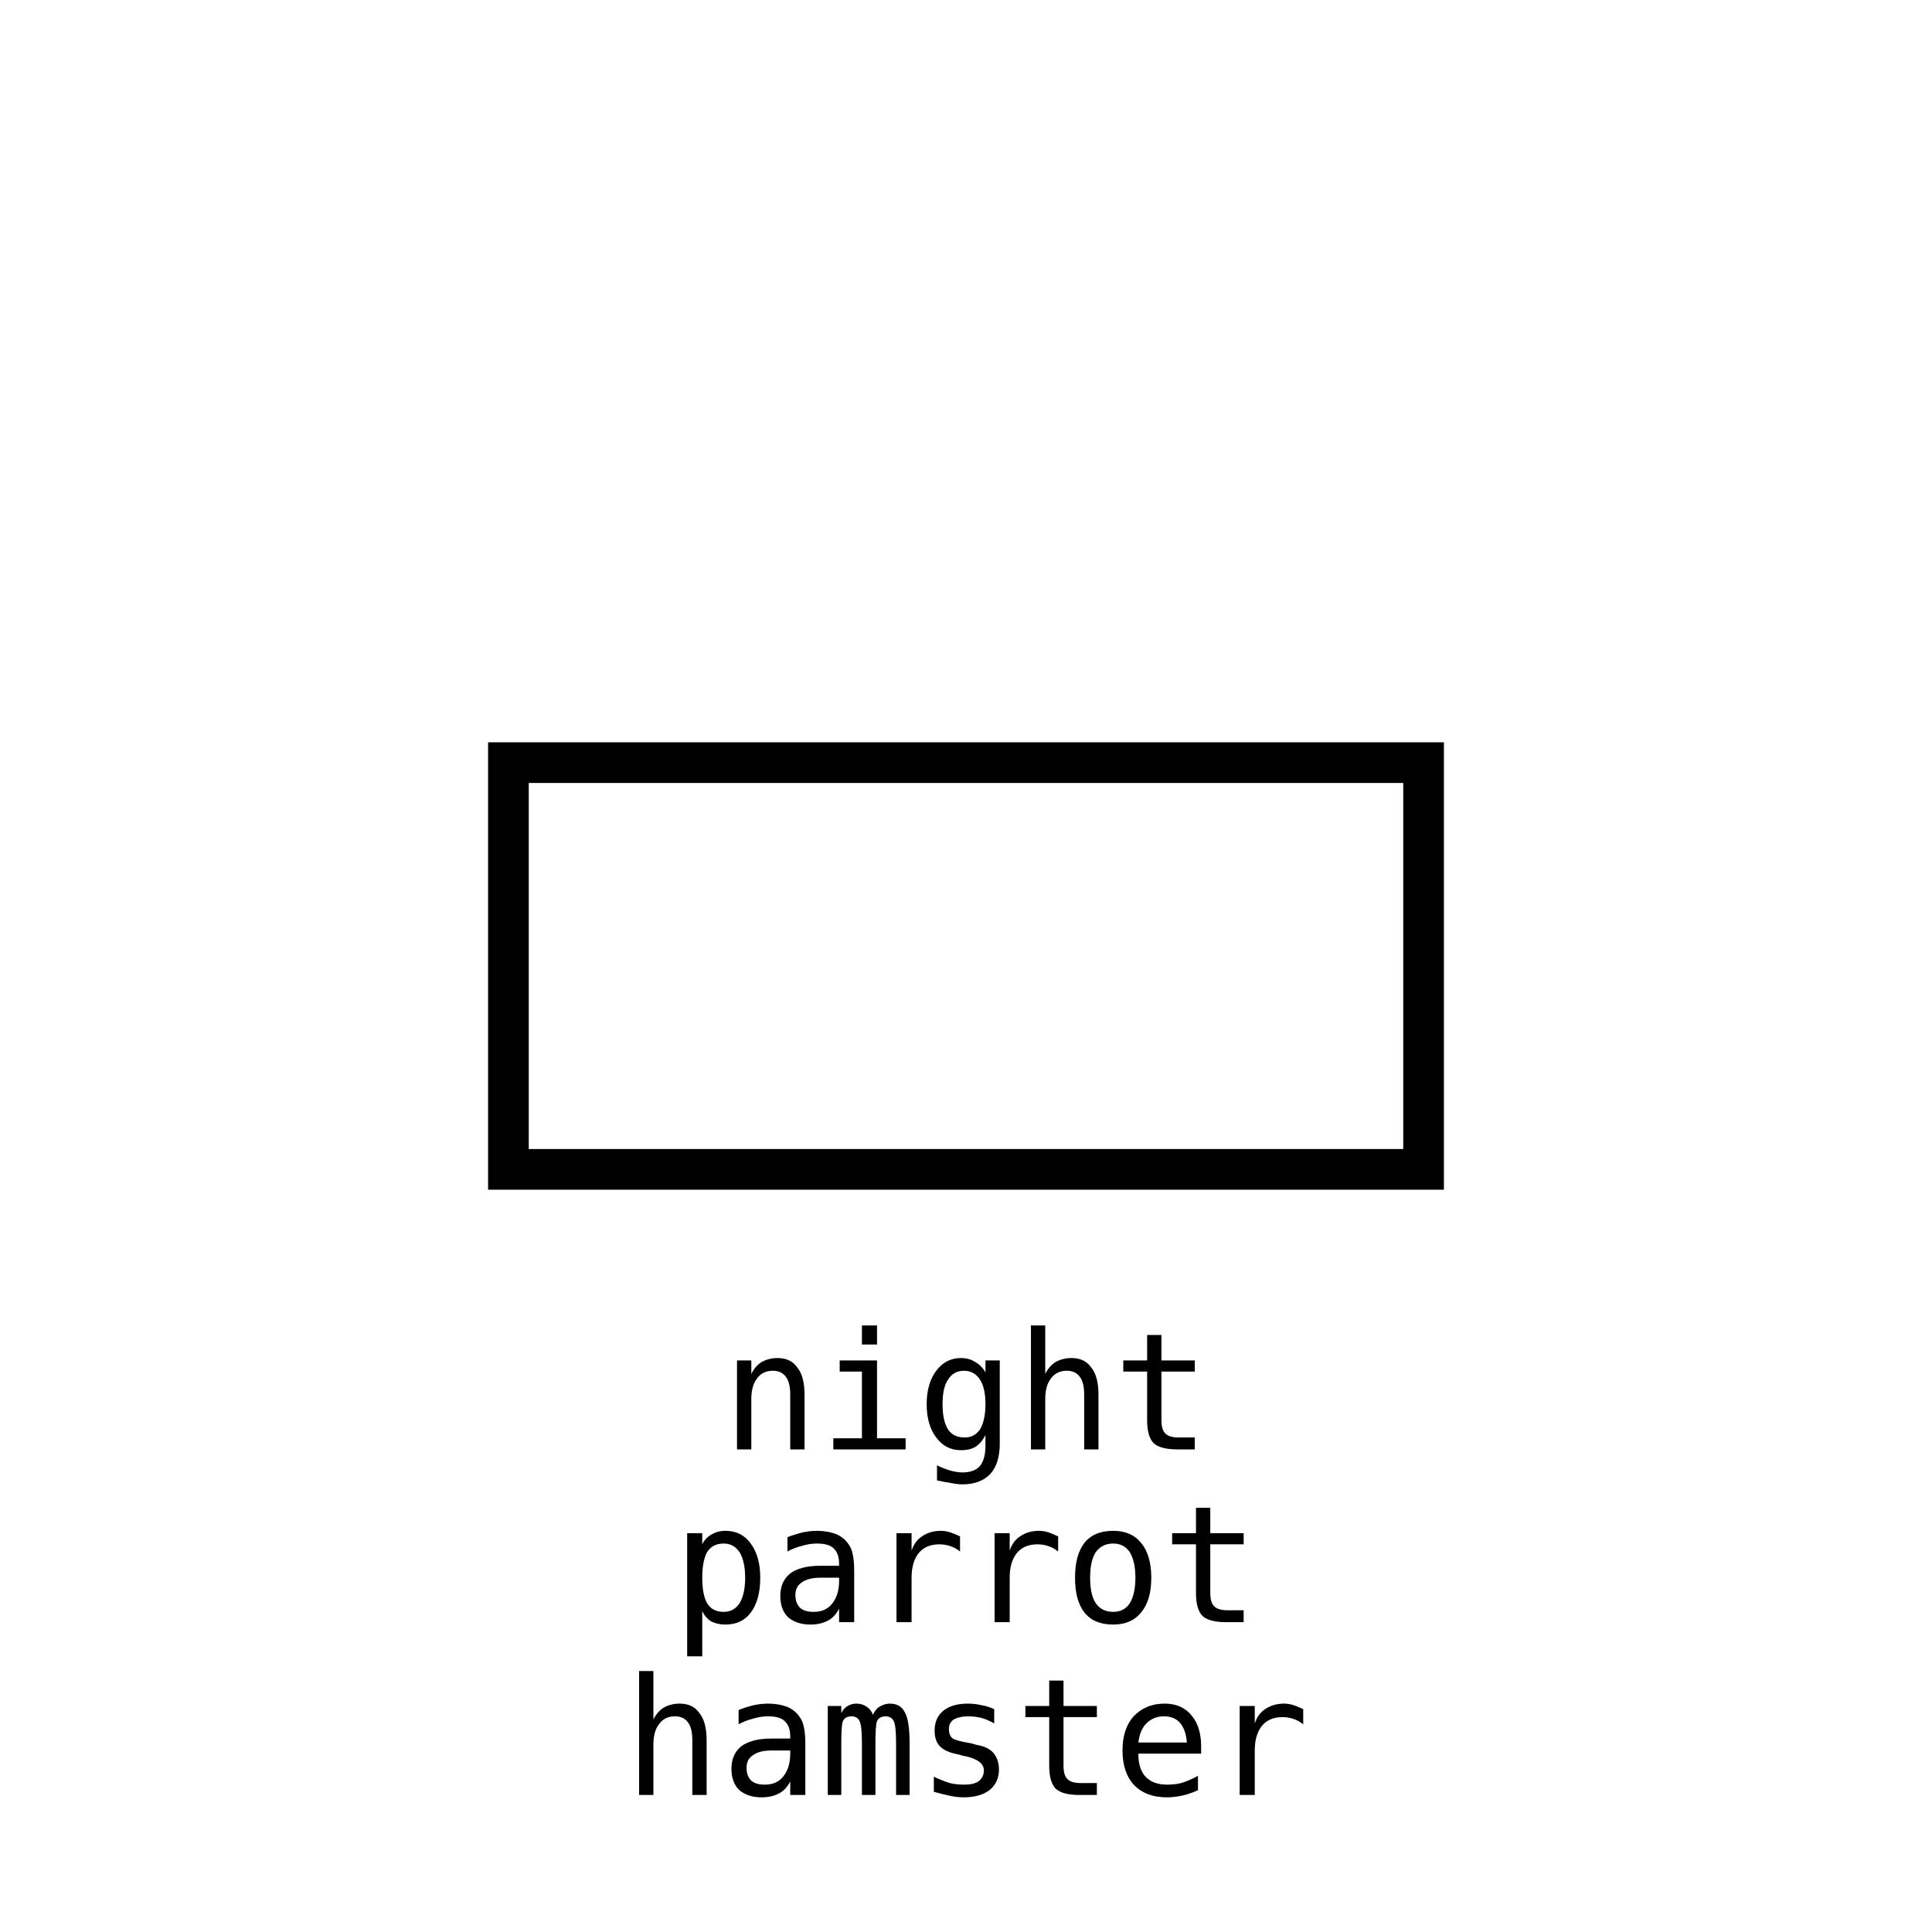
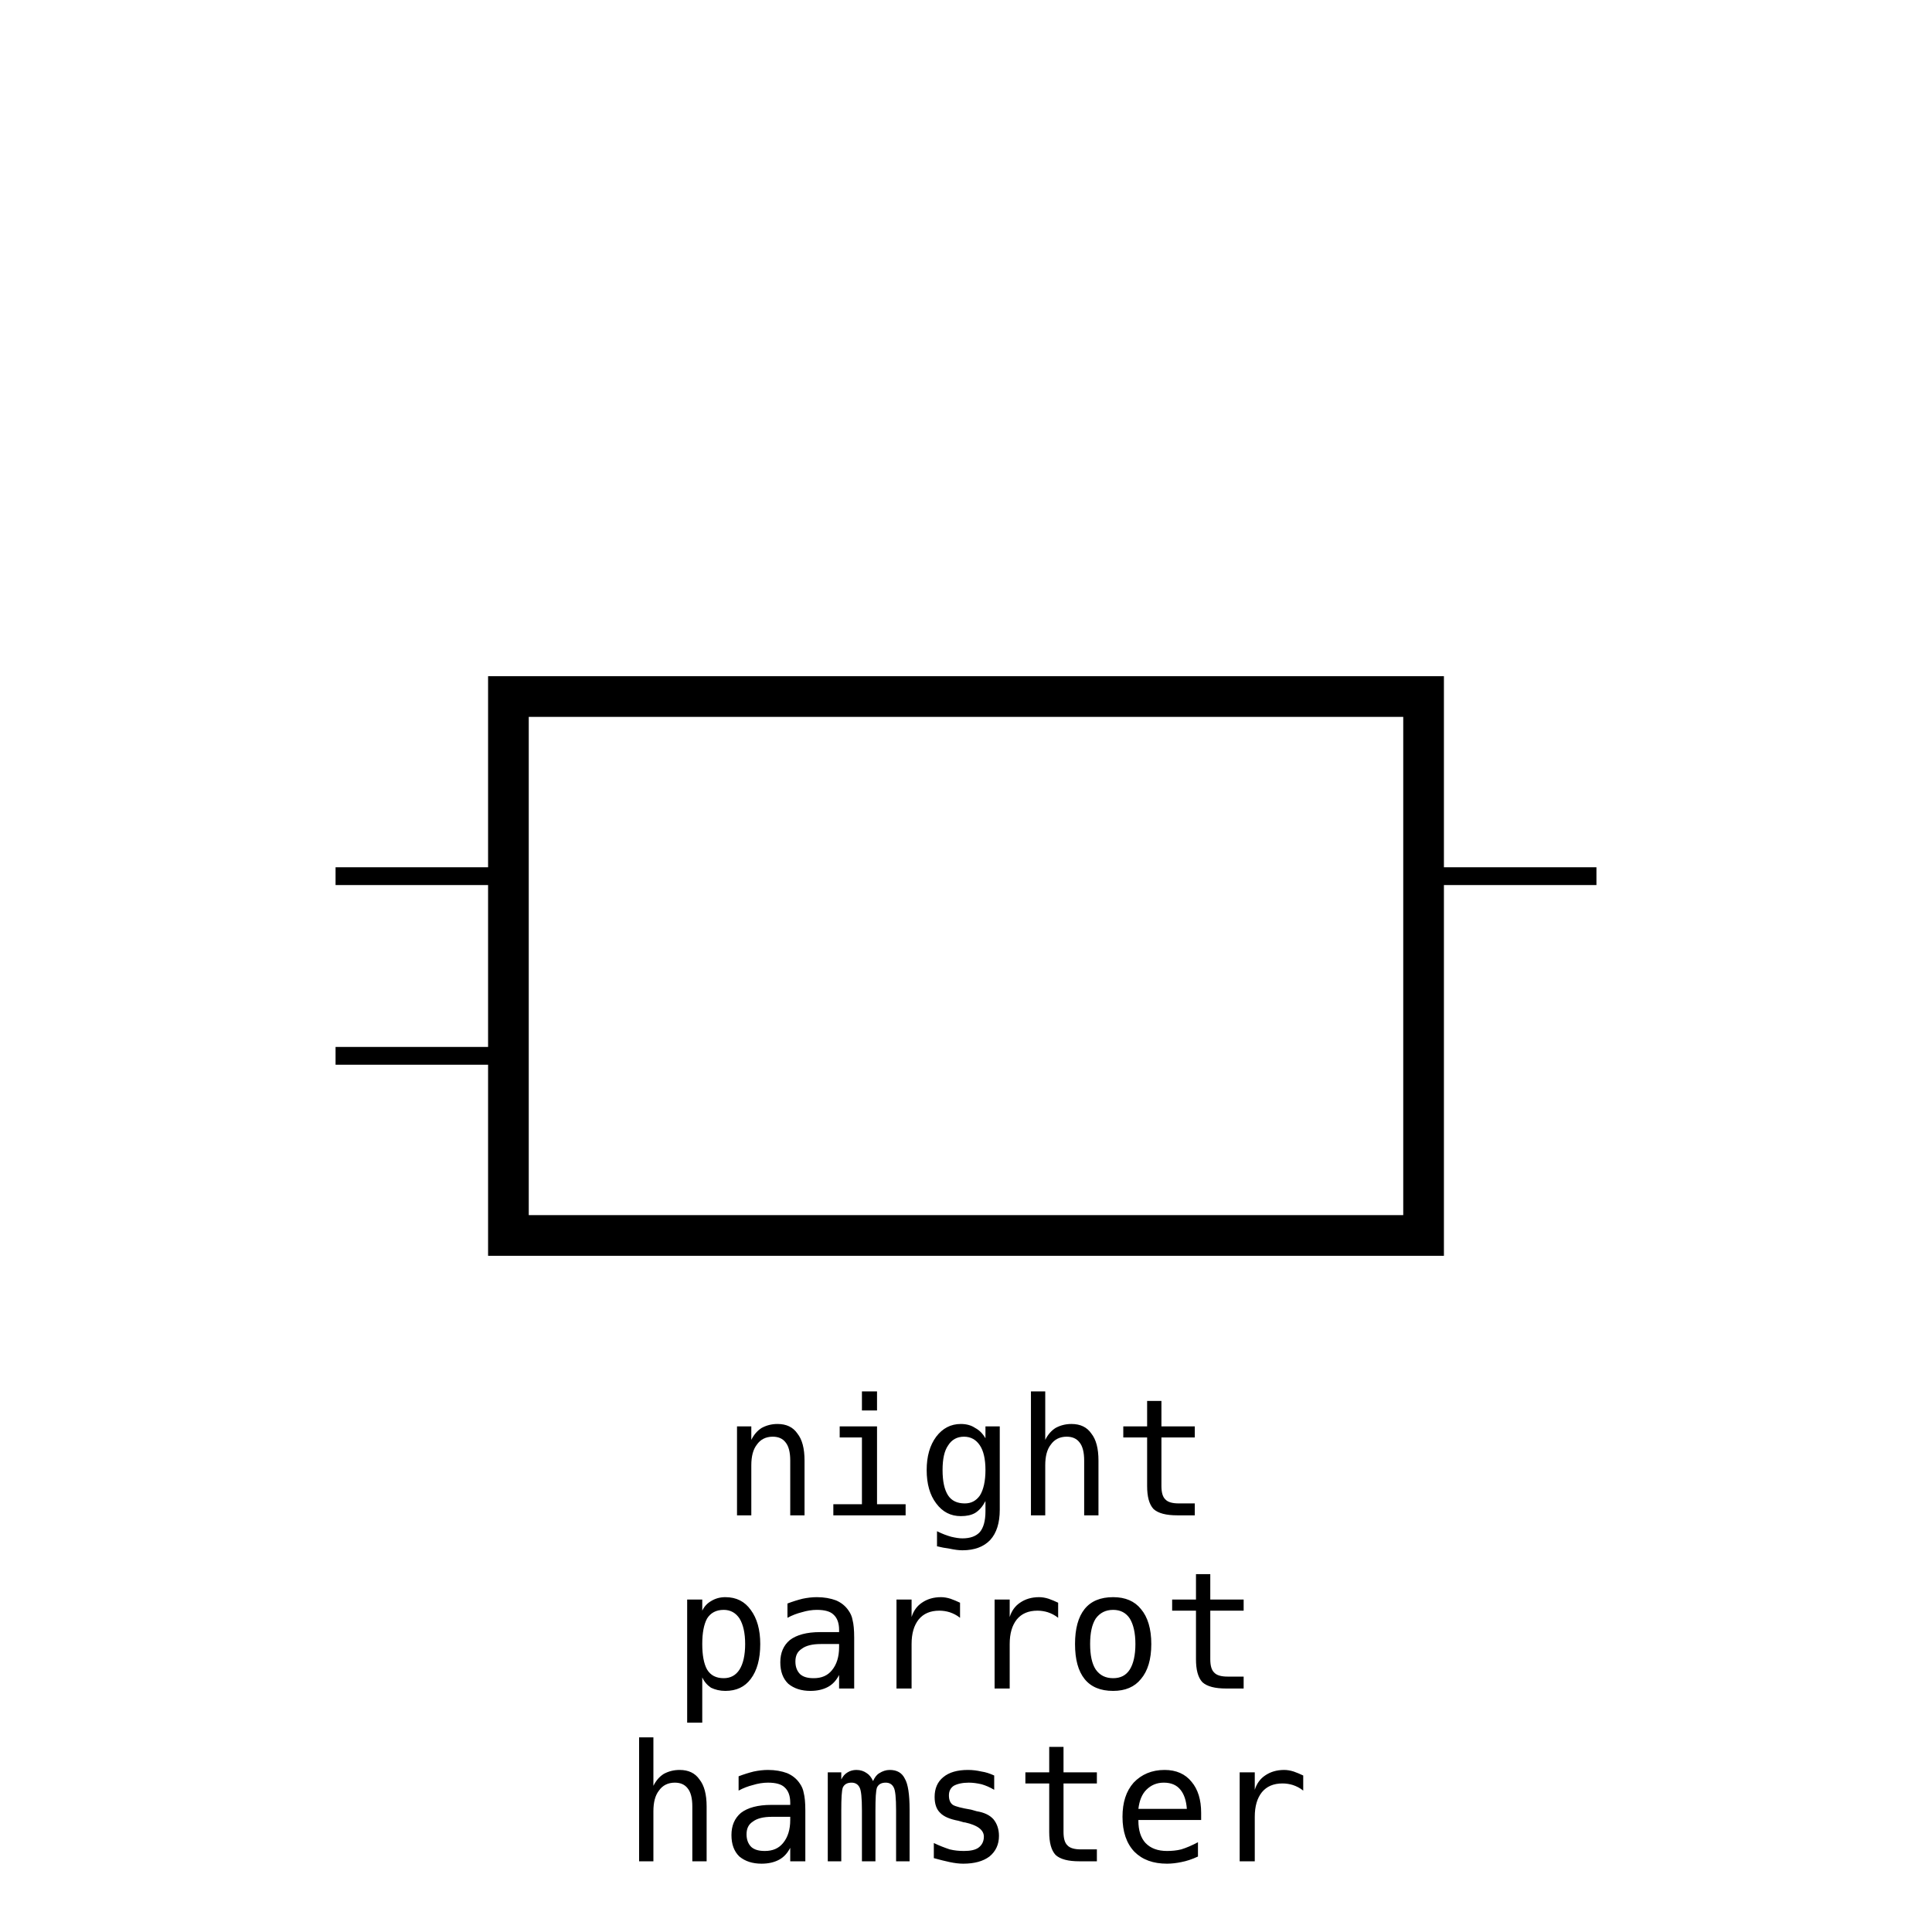
<svg xmlns="http://www.w3.org/2000/svg" width="38mm" height="38mm" viewBox="0 0 38 38">
  <rect x="0" y="0" width="38" height="38" fill="#FFFFFF" stroke="none" />
-   <rect x="10" y="15" width="18" height="8" fill="#FFFFFF" stroke="#000000" stroke-width="0.8" />
-   <text x="19" y="27.6" font-family="Consolas, monospace" font-size="3.2" text-anchor="middle" dominant-baseline="middle" fill="#000000">night</text>
-   <text x="19" y="31" font-family="Consolas, monospace" font-size="3.2" text-anchor="middle" dominant-baseline="middle" fill="#000000">parrot</text>
-   <text x="19" y="34.4" font-family="Consolas, monospace" font-size="3.2" text-anchor="middle" dominant-baseline="middle" fill="#000000">hamster</text>
+   <rect x="10" y="13.7" width="18" height="10.6" fill="#FFFFFF" stroke="#000000" stroke-width="0.8" />
+   <line x1="6.6" y1="20.767" x2="10" y2="20.767" fill="#000000" stroke="#000000" stroke-width="0.35" />
+   <line x1="6.6" y1="17.233" x2="10" y2="17.233" fill="#000000" stroke="#000000" stroke-width="0.35" />
+   <line x1="28" y1="17.233" x2="31.4" y2="17.233" fill="#000000" stroke="#000000" stroke-width="0.35" />
+   <text x="19" y="28.9" font-family="Consolas, monospace" font-size="3.2" text-anchor="middle" dominant-baseline="middle" fill="#000000">night</text>
+   <text x="19" y="32.3" font-family="Consolas, monospace" font-size="3.2" text-anchor="middle" dominant-baseline="middle" fill="#000000">parrot</text>
+   <text x="19" y="35.7" font-family="Consolas, monospace" font-size="3.2" text-anchor="middle" dominant-baseline="middle" fill="#000000">hamster</text>
</svg>
